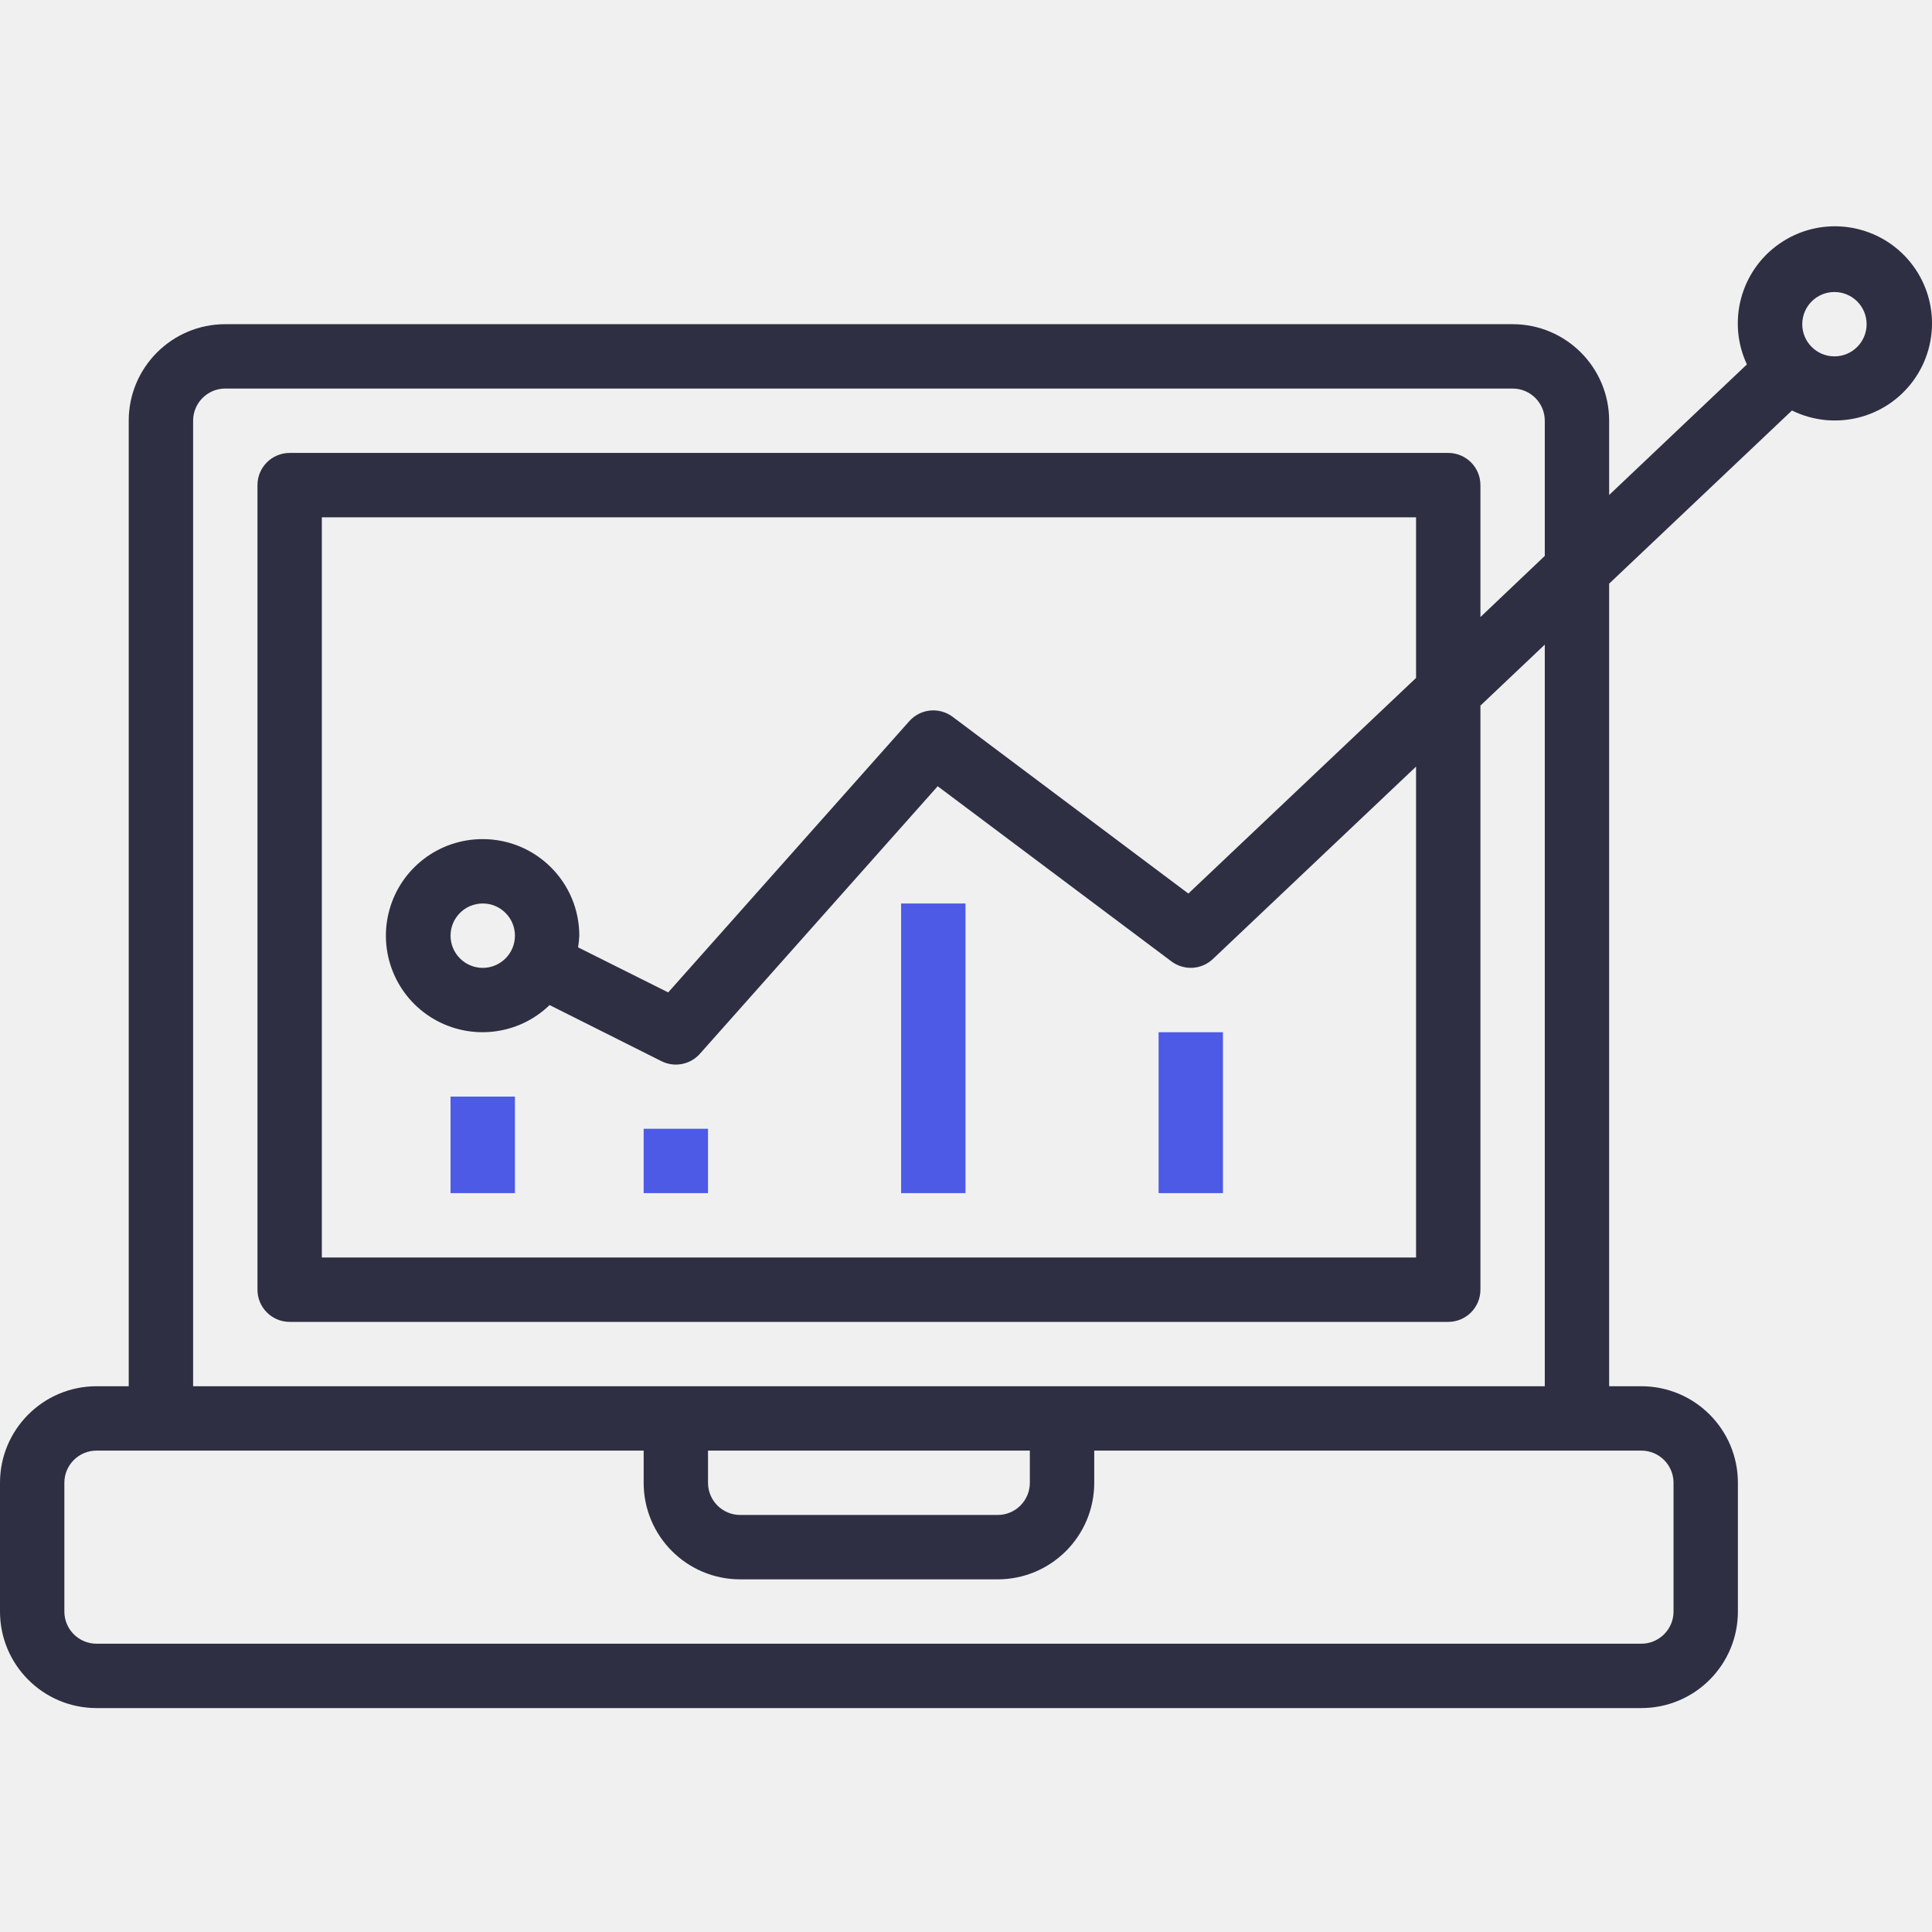
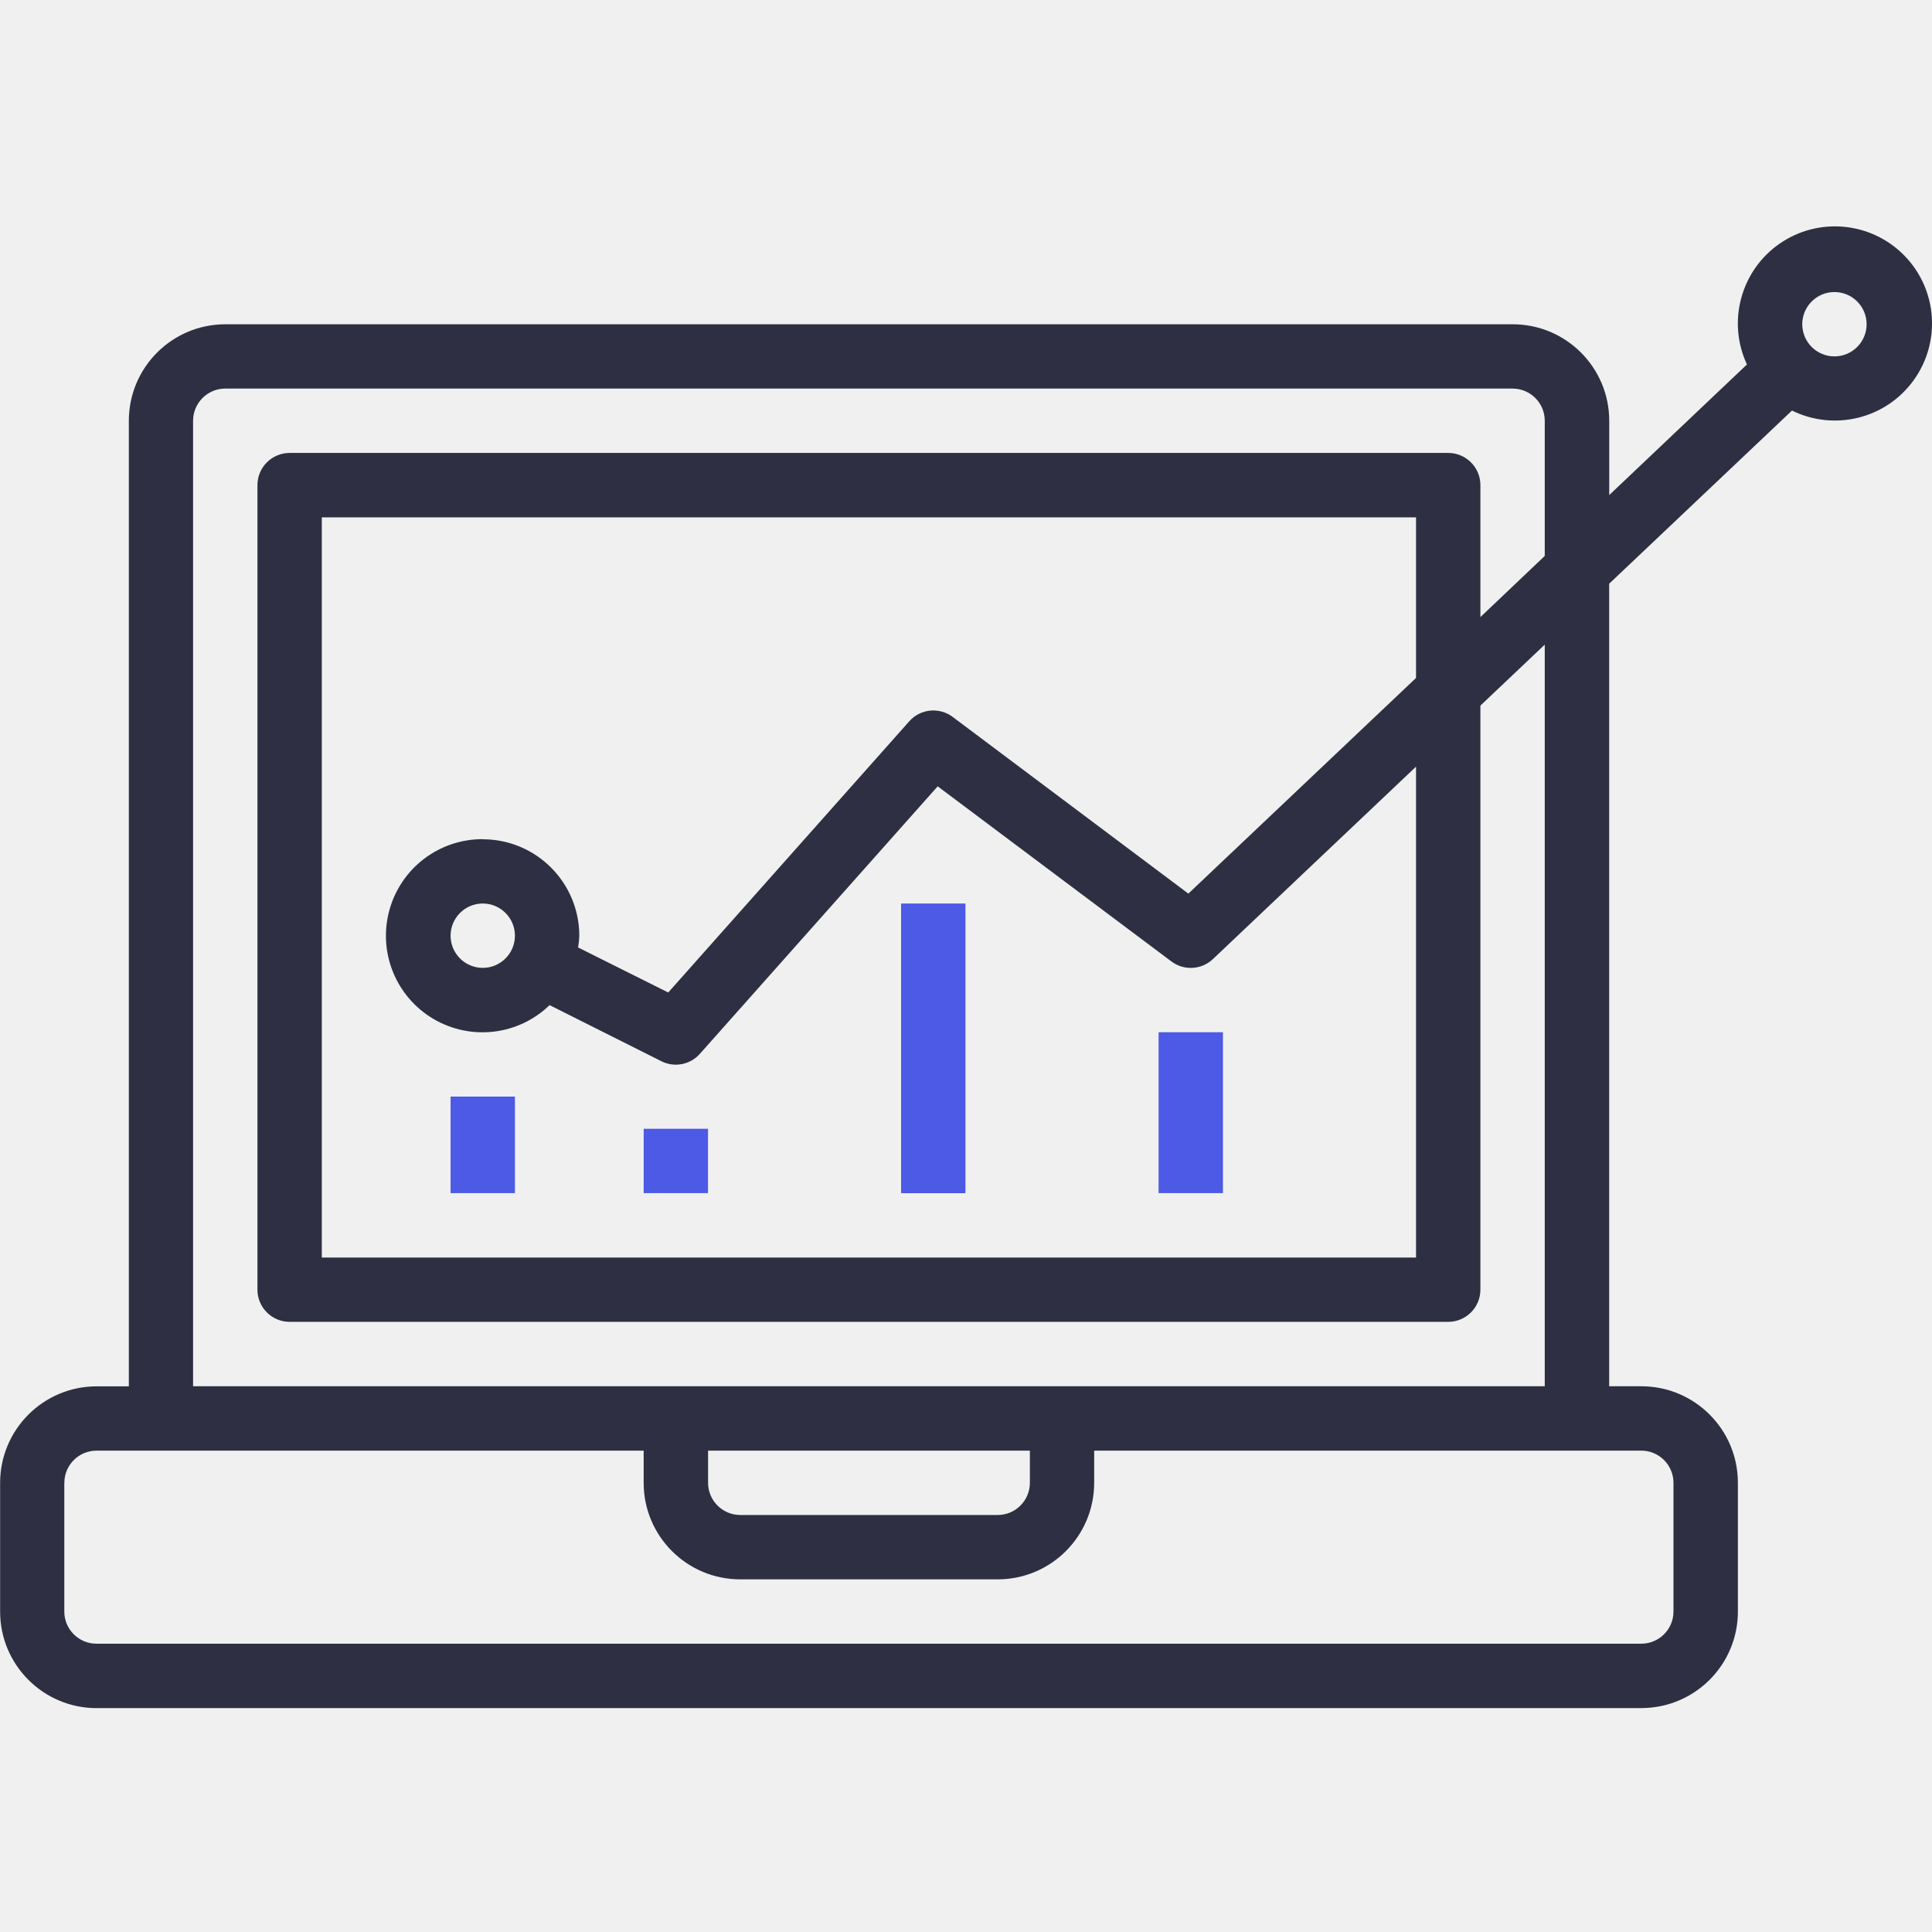
- <svg xmlns="http://www.w3.org/2000/svg" width="64" height="64" viewBox="0 0 64 64" fill="none">
-   <g clip-path="url(#clip0_302815_4209)">
-     <path d="M29.851 29.929H31.983V39.524H29.851V29.929Z" fill="#4D5AE5" />
-     <path d="M38.38 34.194H40.512V39.524H38.38V34.194Z" fill="#4D5AE5" />
-     <path d="M21.322 37.392H23.454V39.524H21.322V37.392Z" fill="#4D5AE5" />
-     <path d="M14.925 36.326H17.058V39.524H14.925V36.326Z" fill="#4D5AE5" />
-     <path d="M3.198 56.582H54.371C56.138 56.582 57.57 55.15 57.57 53.384V49.119C57.57 47.353 56.138 45.921 54.371 45.921H53.305V19.334L59.361 13.598C60.767 14.29 62.468 13.87 63.388 12.6C64.308 11.331 64.179 9.584 63.083 8.463C61.986 7.343 60.242 7.176 58.953 8.068C57.664 8.96 57.206 10.651 57.868 12.072L53.305 16.397V13.938C53.305 12.171 51.873 10.739 50.107 10.739H7.463C5.697 10.739 4.264 12.171 4.264 13.938V45.921H3.198C1.432 45.921 0 47.353 0 49.119V53.384C0 55.15 1.432 56.582 3.198 56.582ZM60.768 9.673C61.357 9.673 61.834 10.15 61.834 10.739C61.834 11.328 61.357 11.805 60.768 11.805C60.179 11.805 59.702 11.328 59.702 10.739C59.702 10.15 60.179 9.673 60.768 9.673ZM6.397 13.938C6.397 13.349 6.874 12.871 7.463 12.871H50.107C50.696 12.871 51.173 13.349 51.173 13.938V18.415L49.041 20.441V16.07C49.041 15.481 48.564 15.004 47.975 15.004H9.595C9.006 15.004 8.529 15.481 8.529 16.07V42.722C8.529 43.311 9.006 43.789 9.595 43.789H47.975C48.564 43.789 49.041 43.311 49.041 42.722V23.374L51.173 21.354V45.921H6.397V13.938ZM15.992 27.797C14.549 27.793 13.283 28.754 12.899 30.144C12.515 31.535 13.109 33.009 14.35 33.745C15.59 34.481 17.17 34.297 18.206 33.294L21.912 35.153C22.343 35.369 22.865 35.268 23.185 34.908L31.062 26.045L38.806 31.848C39.222 32.159 39.802 32.126 40.178 31.769L46.909 25.394V41.656H10.661V17.136H46.909V22.457L39.366 29.6L31.557 23.745C31.113 23.413 30.489 23.476 30.121 23.89L22.135 32.875L19.149 31.382C19.171 31.254 19.185 31.125 19.19 30.995C19.19 29.229 17.758 27.797 15.992 27.797ZM17.058 30.995C17.058 31.584 16.58 32.062 15.992 32.062C15.403 32.062 14.925 31.584 14.925 30.995C14.925 30.407 15.403 29.929 15.992 29.929C16.58 29.929 17.058 30.407 17.058 30.995ZM23.454 48.053H34.115V49.119C34.115 49.708 33.638 50.185 33.049 50.185H24.52C23.932 50.185 23.454 49.708 23.454 49.119V48.053ZM2.132 49.119C2.132 48.53 2.61 48.053 3.198 48.053H21.322V49.119C21.322 50.886 22.754 52.318 24.52 52.318H33.049C34.816 52.318 36.248 50.886 36.248 49.119V48.053H54.371C54.96 48.053 55.438 48.53 55.438 49.119V53.384C55.438 53.972 54.96 54.45 54.371 54.45H3.198C2.61 54.45 2.132 53.972 2.132 53.384V49.119Z" fill="#2E2F42" />
-   </g>
-   <defs>
-     <clipPath id="clip0_302815_4209">
-       <rect width="64" height="64" fill="white" />
-     </clipPath>
-   </defs>
+ <svg xmlns="http://www.w3.org/2000/svg" version="1.1" width="32" height="32" viewBox="0 0 32 32">
+   <path fill="#4d5ae5" d="M14.925 14.965h1.066v4.798h-1.066v-4.797z" />
+   <path fill="#4d5ae5" d="M19.19 17.097h1.066v2.665h-1.066v-2.665z" />
+   <path fill="#4d5ae5" d="M10.661 18.696h1.066v1.066h-1.066v-1.066z" />
+   <path fill="#4d5ae5" d="M7.463 18.163h1.066v1.599h-1.066v-1.599z" />
+   <path fill="#2e2f42" d="M1.599 28.291h25.587c0.883 0 1.599-0.716 1.599-1.599v-2.132c0-0.883-0.716-1.599-1.599-1.599h-0.533v-13.293l3.028-2.868c0.703 0.346 1.553 0.136 2.013-0.499s0.396-1.508-0.152-2.068-1.42-0.644-2.065-0.198c-0.644 0.446-0.873 1.292-0.542 2.002l-2.281 2.163v-1.23c0-0.883-0.716-1.599-1.599-1.599h-21.322c-0.883 0-1.599 0.716-1.599 1.599v15.992h-0.533c-0.883 0-1.599 0.716-1.599 1.599v2.132c0 0.883 0.716 1.599 1.599 1.599zM30.384 4.837c0.294 0 0.533 0.239 0.533 0.533s-0.239 0.533-0.533 0.533c-0.294 0-0.533-0.239-0.533-0.533s0.239-0.533 0.533-0.533zM3.198 6.969c0-0.294 0.239-0.533 0.533-0.533h21.322c0.294 0 0.533 0.239 0.533 0.533v2.239l-1.066 1.013v-2.186c0-0.294-0.239-0.533-0.533-0.533h-19.19c-0.294 0-0.533 0.239-0.533 0.533v13.326c0 0.294 0.239 0.533 0.533 0.533h19.19c0.294 0 0.533-0.239 0.533-0.533v-9.674l1.066-1.010v12.284h-22.388v-15.992zM7.996 13.899c-0.721-0.002-1.354 0.478-1.546 1.174s0.105 1.433 0.725 1.801c0.62 0.368 1.41 0.276 1.928-0.226l1.853 0.93c0.215 0.108 0.476 0.057 0.636-0.123l3.939-4.431 3.872 2.901c0.208 0.156 0.498 0.139 0.686-0.039l3.365-3.188v8.131h-18.124v-12.26h18.124v2.66l-3.771 3.572-3.904-2.927c-0.222-0.166-0.534-0.135-0.718 0.072l-3.993 4.493-1.493-0.746c0.011-0.064 0.018-0.129 0.020-0.193 0-0.883-0.716-1.599-1.599-1.599zM8.529 15.498c0 0.294-0.239 0.533-0.533 0.533s-0.533-0.239-0.533-0.533c0-0.294 0.239-0.533 0.533-0.533s0.533 0.239 0.533 0.533zM11.727 24.027h5.331v0.533c0 0.294-0.239 0.533-0.533 0.533h-4.264c-0.294 0-0.533-0.239-0.533-0.533v-0.533zM1.066 24.56c0-0.294 0.239-0.533 0.533-0.533h9.062v0.533c0 0.883 0.716 1.599 1.599 1.599h4.264c0.883 0 1.599-0.716 1.599-1.599v-0.533h9.062c0.294 0 0.533 0.239 0.533 0.533v2.132c0 0.294-0.239 0.533-0.533 0.533h-25.587c-0.294 0-0.533-0.239-0.533-0.533v-2.132z" />
</svg>
